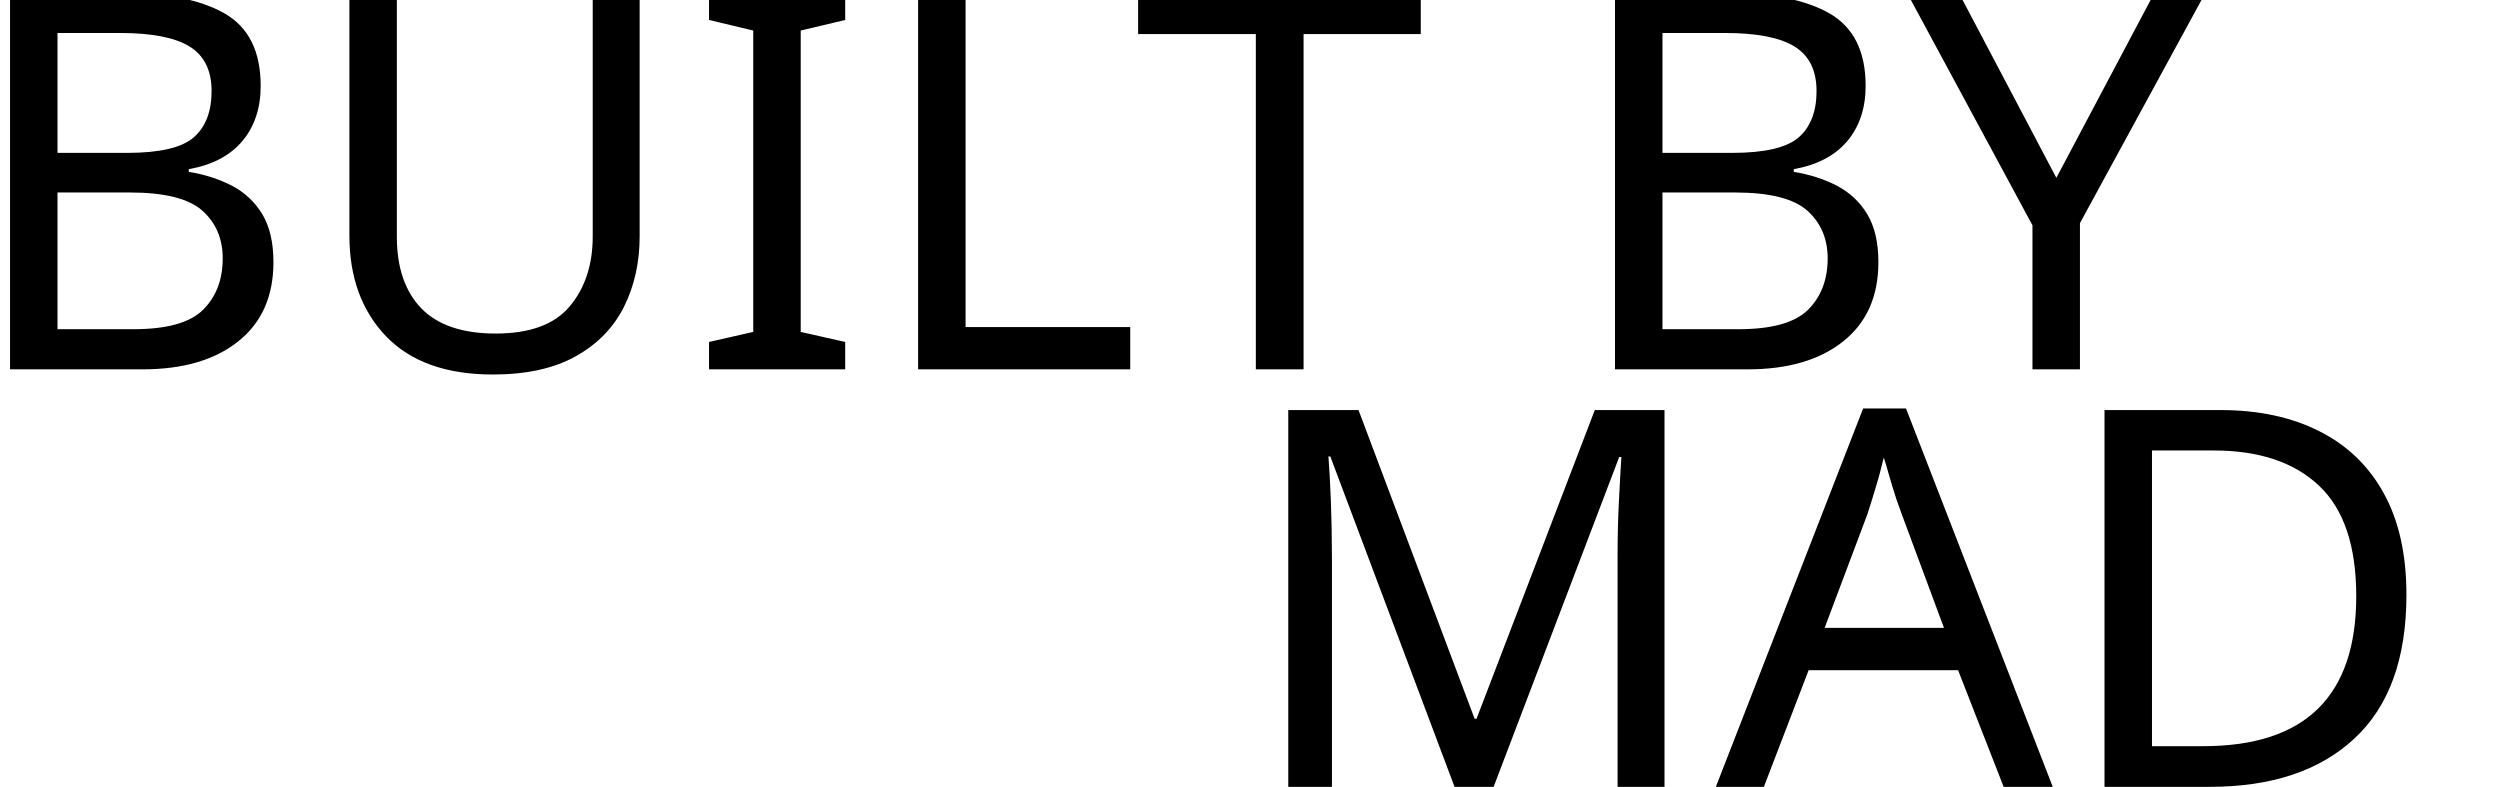
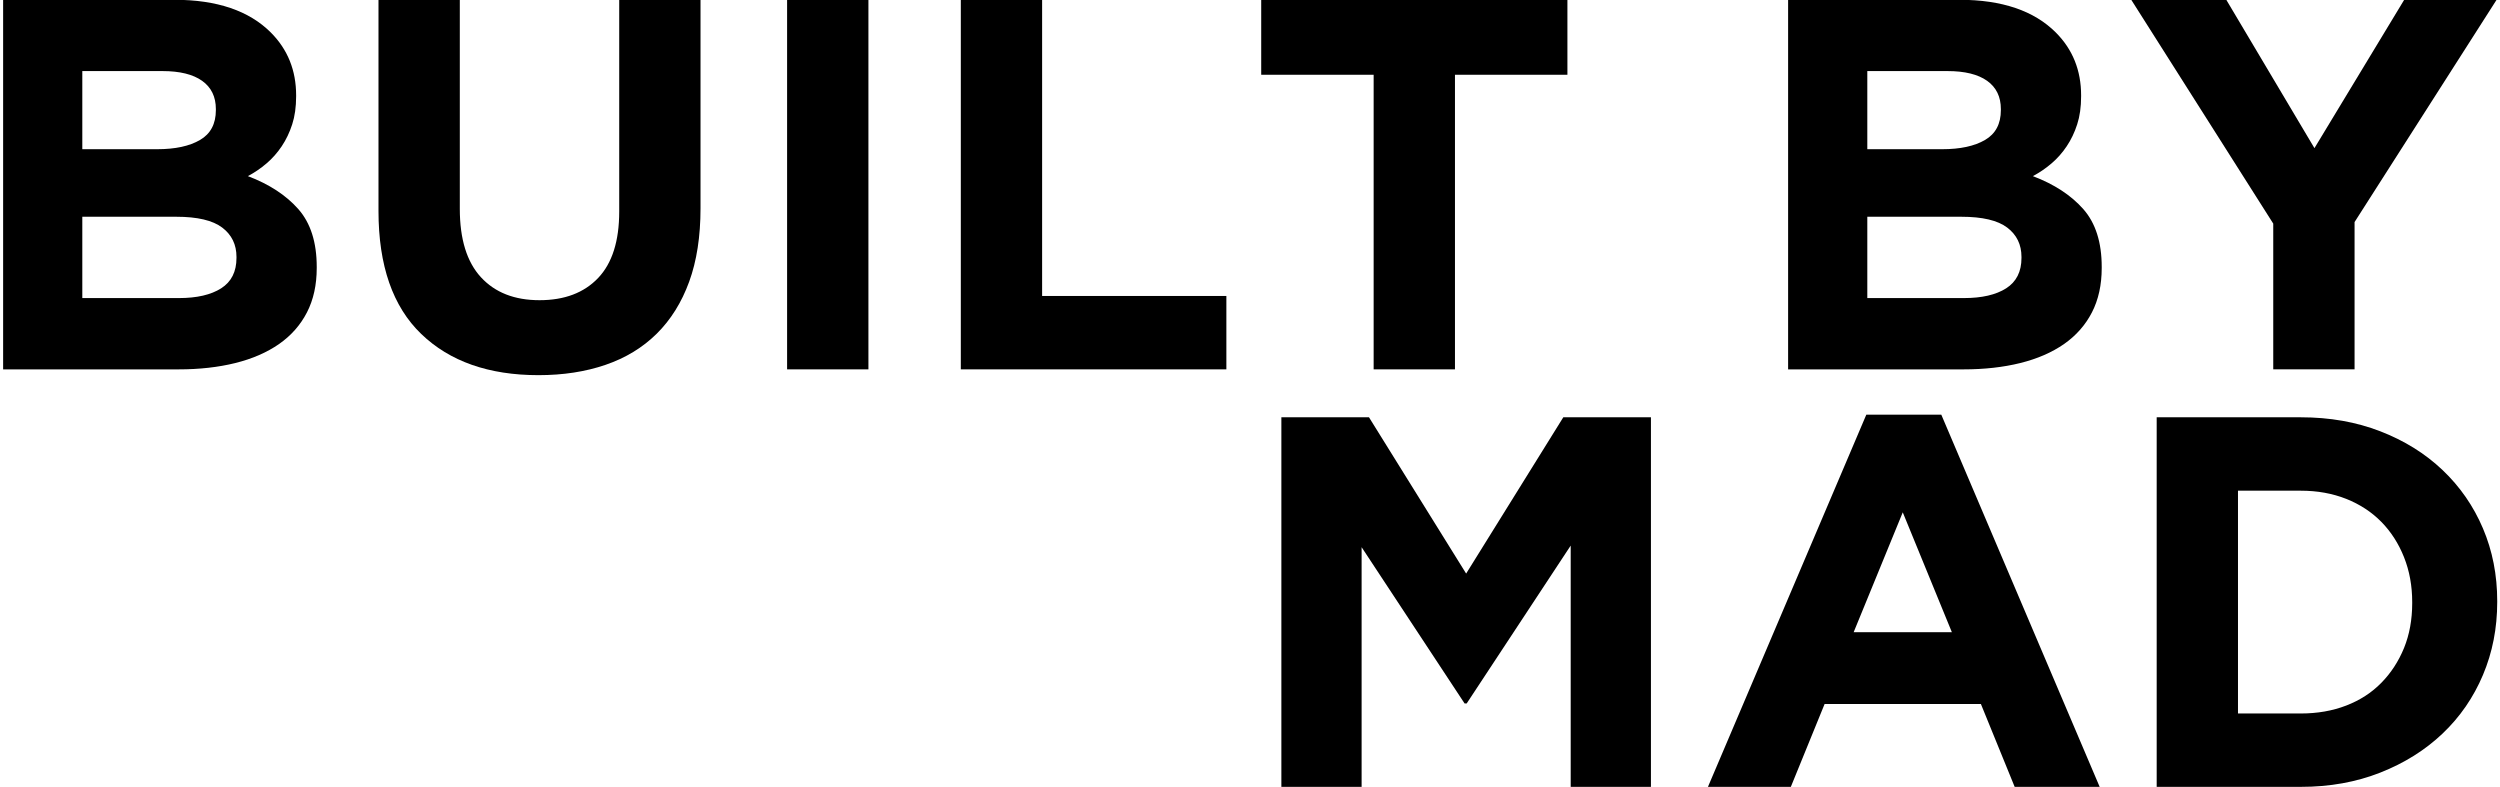
<svg xmlns="http://www.w3.org/2000/svg" version="1.1" id="Layer_1" x="0px" y="0px" width="144px" height="45.323px" viewBox="0 0 144 45.323" enable-background="new 0 0 144 45.323" xml:space="preserve">
-   <text transform="matrix(1 0 0 1 -2.375 21.2749)" font-family="'GothamBold'" font-size="30.41">BUILT BY</text>
-   <text transform="matrix(1 0 0 1 71.251 45.3232)" font-family="'GothamBold'" font-size="30.41">MAD</text>
+   <g>
+     <path d="M0.18-0.012h9.865c2.449,0,4.3,0.629,5.555,1.885c0.971,0.973,1.457,2.18,1.457,3.619v0.061   c0,0.608-0.076,1.146-0.227,1.612c-0.151,0.467-0.353,0.887-0.604,1.262c-0.252,0.375-0.543,0.705-0.876,0.988   c-0.333,0.284-0.69,0.527-1.072,0.73c1.23,0.466,2.2,1.1,2.906,1.9c0.706,0.801,1.06,1.911,1.06,3.33v0.061   c0,0.973-0.188,1.825-0.562,2.555c-0.375,0.729-0.911,1.338-1.609,1.825c-0.699,0.486-1.538,0.851-2.52,1.095   c-0.981,0.243-2.069,0.365-3.263,0.365H0.18V-0.012z M9.059,8.594c1.034,0,1.855-0.177,2.463-0.532   c0.608-0.354,0.912-0.927,0.912-1.718V6.283c0-0.709-0.264-1.251-0.791-1.627c-0.527-0.375-1.288-0.562-2.281-0.562H4.741v4.5   H9.059z M10.306,17.169c1.034,0,1.844-0.187,2.433-0.562c0.588-0.375,0.882-0.958,0.882-1.749v-0.061   c0-0.709-0.273-1.272-0.821-1.688s-1.429-0.624-2.646-0.624H4.741v4.683H10.306z" />
+     <path d="M31.015,21.609c-2.858,0-5.109-0.791-6.751-2.372c-1.642-1.581-2.463-3.943-2.463-7.085V-0.012h4.684V12.03   c0,1.744,0.405,3.056,1.216,3.938c0.811,0.882,1.936,1.323,3.375,1.323c1.439,0,2.564-0.426,3.375-1.277   c0.811-0.852,1.216-2.129,1.216-3.832V-0.012h4.683V12c0,1.622-0.218,3.031-0.654,4.227s-1.06,2.194-1.87,2.995   c-0.811,0.801-1.794,1.399-2.95,1.794C33.721,21.412,32.434,21.609,31.015,21.609z" />
+     <path d="M45.337-0.012h4.684v21.287h-4.684V-0.012z" />
+     <path d="M55.343-0.012h4.683v17.06h10.613v4.227H55.343V-0.012z" />
+     <path d="M79.123,4.306h-6.477v-4.318h17.637v4.318h-6.477v16.969h-4.684V4.306z" />
+     <path d="M102.995-0.012h9.865c2.448,0,4.301,0.629,5.556,1.885c0.971,0.973,1.456,2.18,1.456,3.619v0.061   c0,0.608-0.075,1.146-0.227,1.612c-0.15,0.467-0.353,0.887-0.604,1.262c-0.251,0.375-0.543,0.705-0.876,0.988   c-0.332,0.284-0.689,0.527-1.072,0.73c1.23,0.466,2.199,1.1,2.906,1.9c0.706,0.801,1.06,1.911,1.06,3.33v0.061   c0,0.973-0.188,1.825-0.562,2.555c-0.375,0.729-0.911,1.338-1.609,1.825c-0.698,0.486-1.538,0.851-2.52,1.095   c-0.982,0.243-2.069,0.365-3.264,0.365h-10.109V-0.012z M111.875,8.594c1.033,0,1.854-0.177,2.463-0.532   c0.608-0.354,0.912-0.927,0.912-1.718V6.283c0-0.709-0.264-1.251-0.79-1.627c-0.528-0.375-1.288-0.562-2.281-0.562h-4.622v4.5   H111.875z M113.121,17.169c1.034,0,1.845-0.187,2.434-0.562c0.587-0.375,0.882-0.958,0.882-1.749v-0.061   c0-0.709-0.274-1.272-0.821-1.688c-0.548-0.416-1.43-0.624-2.646-0.624h-5.413v4.683H113.121z" />
+     <path d="M130.94,12.882l-8.18-12.894h5.474l5.078,8.545l5.17-8.545h5.322l-8.181,12.803v8.484h-4.684V12.882z" />
+   </g>
+   <g>
+     <path d="M73.806,24.036h5.048l5.596,9.002l5.596-9.002h5.048v21.287h-4.622V31.426l-5.991,9.093h-0.121l-5.931-9.001v13.806h-4.622   V24.036z" />
+     <path d="M107.5,23.884h4.318l9.123,21.439h-4.896l-1.946-4.774h-9.001l-1.946,4.774h-4.774L107.5,23.884z M112.427,36.413   l-2.828-6.903l-2.828,6.903H112.427z" />
+     <path d="M124.225,24.036h8.303c1.662,0,3.188,0.269,4.576,0.806s2.585,1.282,3.589,2.235c1.003,0.953,1.778,2.073,2.326,3.36   c0.547,1.288,0.821,2.682,0.821,4.182v0.061c0,1.501-0.274,2.899-0.821,4.196c-0.548,1.298-1.323,2.423-2.326,3.376   c-1.004,0.953-2.2,1.703-3.589,2.25c-1.389,0.548-2.914,0.821-4.576,0.821h-8.303V24.036z M132.527,41.097   c0.952,0,1.824-0.152,2.615-0.457c0.79-0.304,1.464-0.739,2.021-1.308c0.558-0.567,0.993-1.236,1.309-2.007   c0.313-0.77,0.471-1.632,0.471-2.585V34.68c0-0.933-0.157-1.794-0.471-2.585c-0.315-0.79-0.751-1.47-1.309-2.037   s-1.231-1.009-2.021-1.323c-0.791-0.313-1.663-0.471-2.615-0.471h-3.619v12.833H132.527z" />
+   </g>
</svg>
